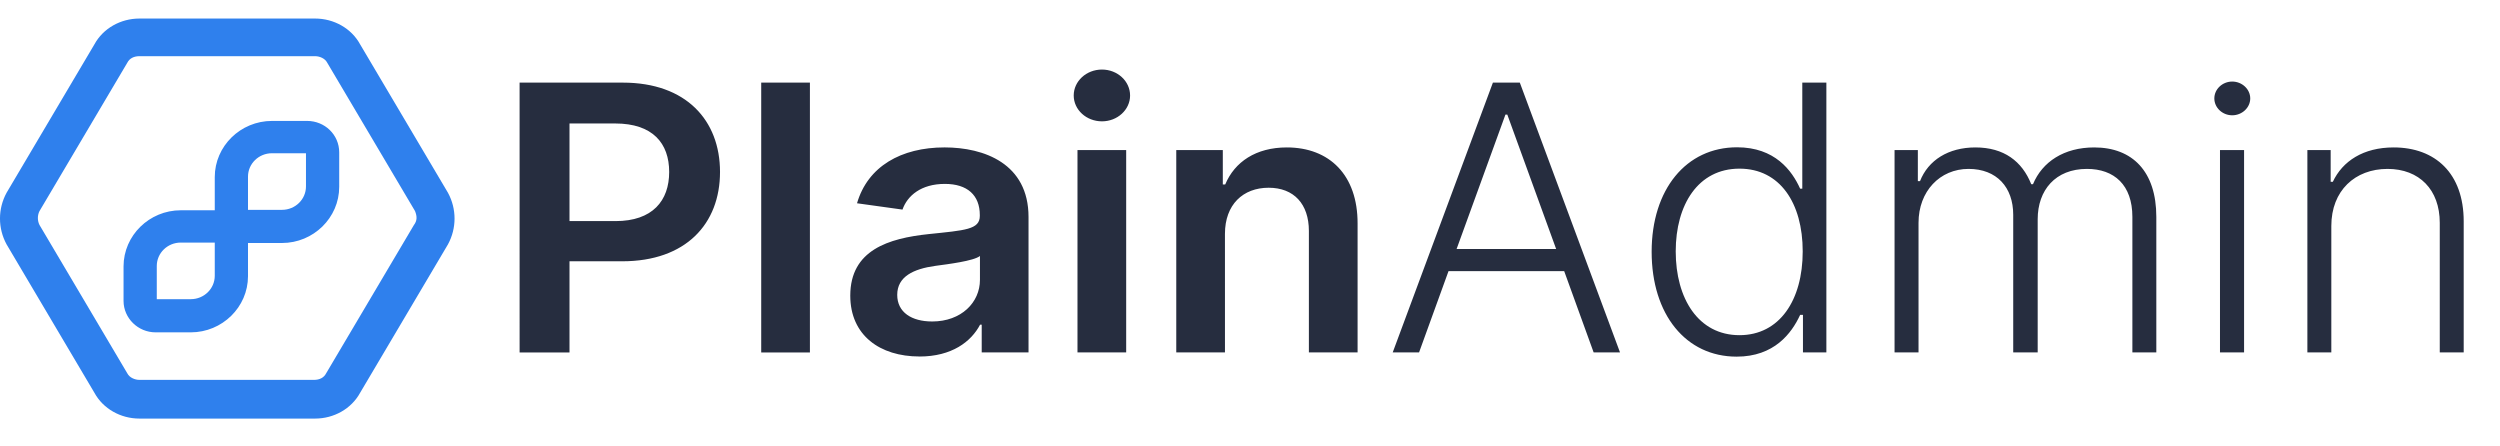
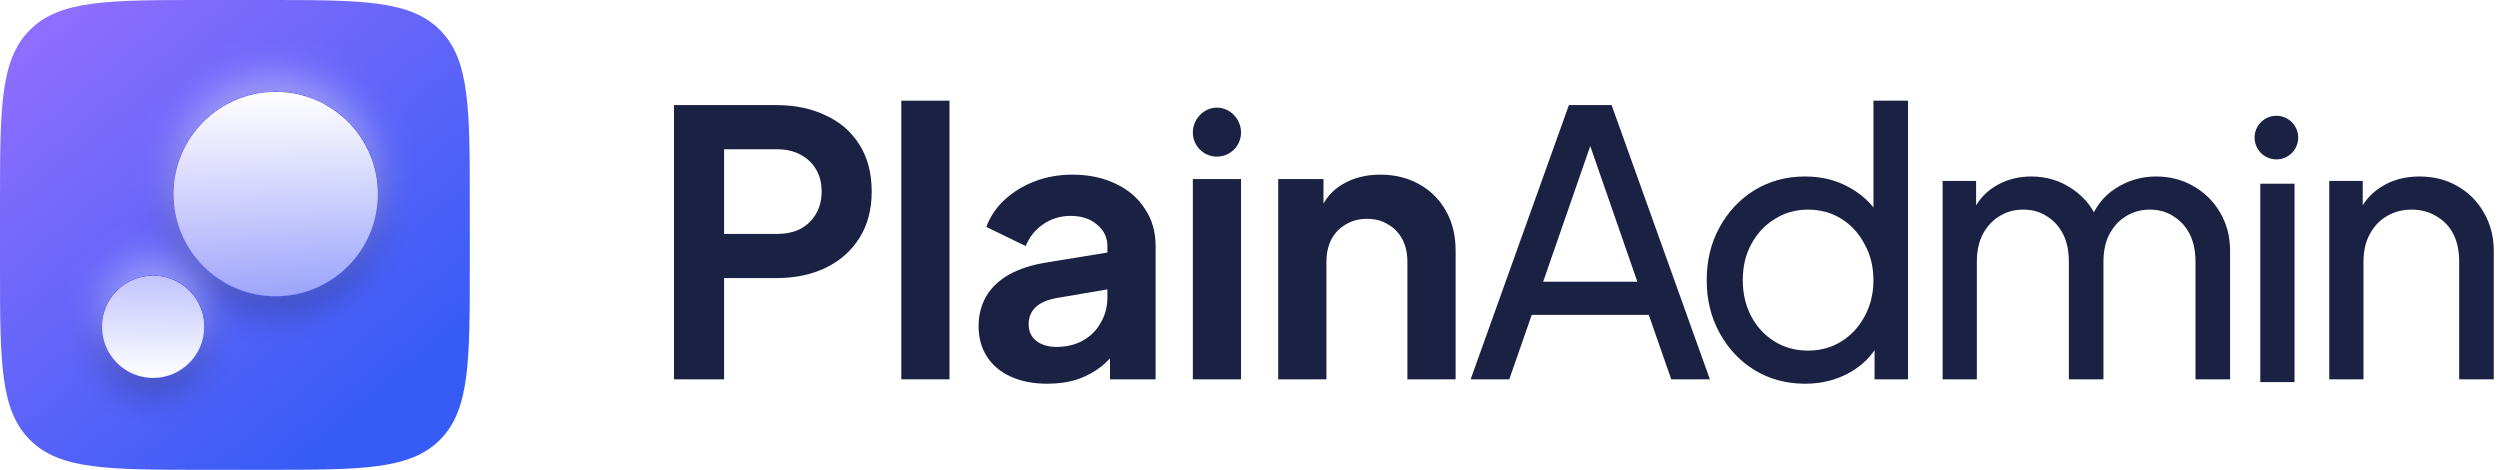
- <svg xmlns="http://www.w3.org/2000/svg" fill="none" height="26" viewBox="0 0 146 26" width="146">
-   <path d="m30.345 20.583h2.914v-5.324h3.079c3.716 0 5.711-2.185 5.711-5.217 0-3.008-1.972-5.217-5.672-5.217h-6.033zm2.914-7.671v-5.701h2.671c2.184 0 3.15 1.154 3.15 2.831 0 1.677-.966 2.87-3.134 2.87zm14.04-8.087h-2.844v15.758h2.844zm6.396 15.996c1.893 0 3.024-.87 3.543-1.862h.094v1.623h2.734v-7.91c0-3.124-2.6-4.063-4.902-4.063-2.537 0-4.486 1.108-5.114 3.262l2.655.369c.283-.808 1.084-1.5 2.474-1.5 1.32 0 2.042.662 2.042 1.823v.046c0 .8-.856.839-2.985 1.062-2.341.246-4.58.931-4.58 3.593 0 2.324 1.736 3.555 4.038 3.555zm.738-2.047c-1.186 0-2.035-.531-2.035-1.554 0-1.069.951-1.516 2.223-1.693.746-.1 2.239-.285 2.608-.577v1.393c0 1.316-1.084 2.432-2.796 2.432zm8.492 1.808h2.844v-11.818h-2.844zm1.43-13.496c.903 0 1.642-.677 1.642-1.508 0-.839-.738-1.516-1.642-1.516-.911 0-1.65.677-1.65 1.516 0 .831.738 1.508 1.65 1.508zm7.182 6.571c0-1.708 1.053-2.693 2.553-2.693 1.469 0 2.349.946 2.349 2.524v7.094h2.844v-7.525c.008-2.831-1.642-4.447-4.132-4.447-1.807 0-3.048.846-3.598 2.162h-.141v-2.008h-2.718v11.818h2.844zm11.336 6.925 1.72-4.747h6.756l1.72 4.747h1.54l-5.852-15.758h-1.571l-5.852 15.758zm2.192-6.04 2.852-7.848h.11l2.852 7.848zm16.355 6.286c2.192 0 3.213-1.362 3.708-2.439h.165v2.193h1.367v-15.758h-1.406v6.194h-.126c-.479-1.062-1.477-2.416-3.684-2.416-2.977 0-4.988 2.462-4.988 6.101 0 3.67 2.003 6.125 4.964 6.125zm.165-1.254c-2.403 0-3.723-2.139-3.723-4.893 0-2.724 1.304-4.832 3.723-4.832 2.357 0 3.693 2 3.693 4.832 0 2.854-1.352 4.893-3.693 4.893zm9.057 1.008h1.4v-7.571c0-1.839 1.248-3.147 2.922-3.147 1.649 0 2.608 1.077 2.608 2.678v8.04h1.429v-7.779c0-1.7 1.037-2.939 2.876-2.939 1.594 0 2.654.939 2.654 2.801v7.917h1.398v-7.917c0-2.647-1.39-4.055-3.629-4.055-1.759 0-3.031.839-3.573 2.147h-.103c-.534-1.339-1.595-2.147-3.26-2.147-1.579 0-2.757.746-3.236 1.97h-.126v-1.816h-1.36zm19.005 0h1.407v-11.818h-1.407zm.715-13.849c.573 0 1.052-.446 1.052-.985s-.479-.985-1.052-.985c-.574 0-1.045.446-1.045.985s.471.985 1.045.985zm5.787 6.463c0-2.062 1.383-3.332 3.284-3.332 1.854 0 3.049 1.216 3.049 3.147v7.571h1.398v-7.656c0-2.801-1.658-4.316-4.093-4.316-1.767 0-2.985.8-3.55 2.008h-.126v-1.854h-1.36v11.818h1.398z" fill="#262d3f" />
-   <g fill="#2f80ed">
-     <path d="m26.161 11.257-5.13-8.667c-.513-.942-1.539-1.507-2.629-1.507h-10.259c-1.09 0-2.116.565-2.629 1.507l-5.13 8.667c-.513.942-.513 2.072 0 3.014l5.13 8.667c.513.942 1.539 1.507 2.629 1.507h10.259c1.09 0 2.116-.565 2.629-1.507l5.13-8.667c.513-.942.513-2.072 0-3.014zm-1.988 1.884-5.13 8.667c-.128.251-.385.377-.705.377h-10.195c-.256 0-.577-.126-.705-.377l-5.13-8.667c-.128-.251-.128-.565 0-.816l5.13-8.667c.128-.251.385-.377.705-.377h10.259c.257 0 .577.126.705.377l5.13 8.667c.128.314.128.565-.064.816z" />
-     <path d="m17.939 7.312h-2.055c-1.7 0-3.092 1.363-3.092 3.029v2.189h-2.235c-1.7 0-3.092 1.363-3.092 3.029v2.012c0 .87.733 1.588 1.621 1.588h2.055c1.7 0 3.092-1.363 3.092-3.029v-2.189h2.235c1.7 0 3.092-1.363 3.092-3.029v-2.012c0-.898-.736-1.588-1.621-1.588zm-5.147 8.793c0 .894-.739 1.617-1.651 1.617h-2.055c-.101 0-.18-.078-.18-.176v-2.013c0-.894.739-1.617 1.651-1.617h2.235zm5.327-5.217c0 .894-.739 1.617-1.651 1.617h-2.235v-2.189c0-.894.739-1.617 1.651-1.617h2.055c.101 0 .18.077.18.176z" stroke="#2f80ed" stroke-width=".5" />
+ <svg xmlns="http://www.w3.org/2000/svg" width="149" height="28" viewBox="0 0 149 28" fill="none">
+   <path d="M40.172 22.607V6.263H46.271C47.383 6.263 48.362 6.468 49.211 6.878C50.074 7.272 50.746 7.857 51.229 8.633C51.712 9.393 51.953 10.322 51.953 11.419C51.953 12.501 51.704 13.43 51.207 14.205C50.724 14.965 50.059 15.55 49.211 15.96C48.362 16.369 47.383 16.574 46.271 16.574H43.156V22.607H40.172ZM43.156 13.941H46.315C46.856 13.941 47.324 13.839 47.719 13.634C48.114 13.415 48.421 13.115 48.64 12.735C48.86 12.355 48.969 11.916 48.969 11.419C48.969 10.907 48.86 10.468 48.64 10.102C48.421 9.722 48.114 9.43 47.719 9.225C47.324 9.005 46.856 8.896 46.315 8.896H43.156V13.941Z" fill="#1A2142" />
+   <path d="M53.718 22.607V6H56.591V22.607H53.718Z" fill="#1A2142" />
+   <path d="M62.426 22.87C61.592 22.87 60.868 22.731 60.254 22.453C59.64 22.175 59.164 21.78 58.828 21.268C58.492 20.742 58.323 20.135 58.323 19.448C58.323 18.79 58.47 18.205 58.762 17.693C59.055 17.166 59.508 16.727 60.122 16.377C60.736 16.026 61.512 15.777 62.448 15.631L66.353 14.994V17.188L62.996 17.759C62.426 17.861 62.002 18.044 61.724 18.307C61.446 18.57 61.307 18.914 61.307 19.338C61.307 19.747 61.461 20.077 61.768 20.325C62.089 20.559 62.484 20.676 62.952 20.676C63.552 20.676 64.078 20.552 64.532 20.303C65 20.04 65.358 19.682 65.607 19.228C65.87 18.775 66.001 18.278 66.001 17.737V14.665C66.001 14.153 65.797 13.729 65.387 13.393C64.992 13.042 64.466 12.867 63.808 12.867C63.194 12.867 62.645 13.035 62.163 13.371C61.694 13.693 61.351 14.124 61.131 14.665L58.784 13.525C59.018 12.896 59.384 12.355 59.881 11.901C60.393 11.433 60.992 11.068 61.68 10.804C62.367 10.541 63.113 10.409 63.917 10.409C64.897 10.409 65.76 10.592 66.506 10.958C67.252 11.309 67.83 11.806 68.239 12.45C68.663 13.079 68.875 13.817 68.875 14.665V22.607H66.155V20.567L66.769 20.523C66.462 21.035 66.097 21.466 65.672 21.817C65.248 22.153 64.766 22.417 64.225 22.607C63.684 22.782 63.084 22.87 62.426 22.87Z" fill="#1A2142" />
+   <path d="M71.093 22.607V10.673H73.966V22.607H71.093ZM72.53 9.335C71.736 9.335 71.093 8.691 71.093 7.898C71.093 7.104 71.736 6.415 72.53 6.415C73.323 6.415 73.966 7.104 73.966 7.898C73.966 8.691 73.323 9.335 72.53 9.335Z" fill="#1A2142" />
+   <path d="M76.181 22.607V10.673H78.879V13.02L78.66 12.603C78.938 11.887 79.391 11.345 80.02 10.98C80.664 10.6 81.41 10.409 82.258 10.409C83.135 10.409 83.91 10.6 84.583 10.98C85.271 11.36 85.804 11.894 86.185 12.581C86.565 13.254 86.755 14.037 86.755 14.929V22.607H83.881V15.609C83.881 15.082 83.779 14.629 83.574 14.248C83.369 13.868 83.084 13.576 82.719 13.371C82.368 13.152 81.951 13.042 81.468 13.042C81 13.042 80.583 13.152 80.218 13.371C79.852 13.576 79.567 13.868 79.362 14.248C79.157 14.629 79.055 15.082 79.055 15.609V22.607H76.181Z" fill="#1A2142" />
+   <path d="M87.65 22.607L93.507 6.263H96.052L101.909 22.607H99.606L98.267 18.768H91.291L89.953 22.607H87.65ZM91.971 16.793H97.587L94.472 7.821H95.086L91.971 16.793Z" fill="#1A2142" />
+   <path d="M107.576 22.87C106.465 22.87 105.463 22.599 104.571 22.058C103.693 21.517 102.999 20.779 102.487 19.843C101.975 18.907 101.719 17.861 101.719 16.706C101.719 15.521 101.975 14.468 102.487 13.546C102.999 12.611 103.693 11.872 104.571 11.331C105.463 10.79 106.465 10.519 107.576 10.519C108.556 10.519 109.426 10.731 110.187 11.155C110.947 11.565 111.547 12.121 111.986 12.823L111.657 13.327V6H113.719V22.607H111.723V20.084L111.986 20.435C111.576 21.21 110.977 21.81 110.187 22.234C109.412 22.658 108.542 22.87 107.576 22.87ZM107.752 20.896C108.498 20.896 109.163 20.713 109.748 20.347C110.333 19.982 110.794 19.484 111.13 18.855C111.481 18.212 111.657 17.495 111.657 16.706C111.657 15.901 111.481 15.184 111.13 14.556C110.794 13.912 110.333 13.408 109.748 13.042C109.163 12.676 108.498 12.493 107.752 12.493C107.021 12.493 106.355 12.684 105.756 13.064C105.171 13.43 104.71 13.927 104.373 14.556C104.037 15.17 103.869 15.886 103.869 16.706C103.869 17.495 104.037 18.212 104.373 18.855C104.71 19.484 105.171 19.982 105.756 20.347C106.341 20.713 107.006 20.896 107.752 20.896Z" fill="#1A2142" />
+   <path d="M115.78 22.607V10.782H117.776V13.195L117.491 12.823C117.783 12.077 118.251 11.506 118.895 11.111C119.538 10.717 120.262 10.519 121.067 10.519C121.988 10.519 122.814 10.775 123.546 11.287C124.291 11.799 124.803 12.472 125.081 13.305L124.511 13.327C124.818 12.406 125.337 11.711 126.068 11.243C126.8 10.761 127.611 10.519 128.503 10.519C129.322 10.519 130.061 10.709 130.719 11.089C131.392 11.47 131.926 11.996 132.321 12.669C132.715 13.342 132.913 14.102 132.913 14.95V22.607H130.851V15.609C130.851 14.95 130.734 14.395 130.5 13.941C130.266 13.488 129.944 13.137 129.535 12.888C129.14 12.625 128.672 12.493 128.131 12.493C127.604 12.493 127.129 12.625 126.705 12.888C126.295 13.137 125.966 13.495 125.717 13.963C125.483 14.417 125.366 14.965 125.366 15.609V22.607H123.304V15.609C123.304 14.95 123.187 14.395 122.953 13.941C122.719 13.488 122.398 13.137 121.988 12.888C121.593 12.625 121.125 12.493 120.584 12.493C120.058 12.493 119.582 12.625 119.158 12.888C118.749 13.137 118.42 13.495 118.171 13.963C117.937 14.417 117.82 14.965 117.82 15.609V22.607H115.78Z" fill="#1A2142" />
+   <path d="M134.714 22.773V10.949H136.754V22.773H134.714Z" fill="#1A2142" />
+   <path d="M138.823 22.607V10.782H140.819V13.086L140.49 12.888C140.782 12.143 141.25 11.565 141.894 11.155C142.552 10.731 143.32 10.519 144.197 10.519C145.046 10.519 145.799 10.709 146.457 11.089C147.13 11.47 147.656 11.996 148.036 12.669C148.431 13.342 148.629 14.102 148.629 14.95V22.607H146.567V15.609C146.567 14.95 146.45 14.395 146.216 13.941C145.982 13.488 145.645 13.137 145.207 12.888C144.782 12.625 144.292 12.493 143.737 12.493C143.181 12.493 142.684 12.625 142.245 12.888C141.821 13.137 141.484 13.495 141.236 13.963C140.987 14.417 140.863 14.965 140.863 15.609V22.607H138.823Z" fill="#1A2142" />
+   <path d="M135.673 9.5C136.391 9.5 136.973 8.918 136.973 8.2C136.973 7.482 136.391 6.9 135.673 6.9C134.955 6.9 134.373 7.482 134.373 8.2C134.373 8.918 134.955 9.5 135.673 9.5Z" fill="#1A2142" />
+   <path d="M0 12.174C0 6.435 0 3.566 1.783 1.783C3.566 0 6.435 0 12.174 0H15.826C21.565 0 24.434 0 26.217 1.783C28 3.566 28 6.435 28 12.174V15.826C28 21.565 28 24.434 26.217 26.217C24.434 28 21.565 28 15.826 28H12.174C6.435 28 3.566 28 1.783 26.217C0 24.434 0 21.565 0 15.826V12.174Z" fill="url(#paint0_linear_2332_15169)" />
+   <g filter="url(#filter0_dd_2332_15169)">
+     <path d="M22.518 11.565C22.518 14.927 19.793 17.652 16.431 17.652C13.069 17.652 10.344 14.927 10.344 11.565C10.344 8.204 13.069 5.478 16.431 5.478C19.793 5.478 22.518 8.204 22.518 11.565Z" fill="url(#paint1_linear_2332_15169)" />
+     <path d="M12.17 19.478C12.17 21.159 10.807 22.522 9.127 22.522C7.446 22.522 6.083 21.159 6.083 19.478C6.083 17.797 7.446 16.435 9.127 16.435C10.807 16.435 12.17 17.797 12.17 19.478Z" fill="url(#paint2_linear_2332_15169)" />
  </g>
+   <defs>
+     <filter id="filter0_dd_2332_15169" x="4.083" y="2.478" width="20.435" height="23.044" filterUnits="userSpaceOnUse" color-interpolation-filters="sRGB">
+       <feFlood flood-opacity="0" result="BackgroundImageFix" />
+       <feColorMatrix in="SourceAlpha" type="matrix" values="0 0 0 0 0 0 0 0 0 0 0 0 0 0 0 0 0 0 127 0" result="hardAlpha" />
+       <feOffset dy="1" />
+       <feGaussianBlur stdDeviation="1" />
+       <feComposite in2="hardAlpha" operator="out" />
+       <feColorMatrix type="matrix" values="0 0 0 0 0 0 0 0 0 0 0 0 0 0 0 0 0 0 0.23 0" />
+       <feBlend mode="normal" in2="BackgroundImageFix" result="effect1_dropShadow_2332_15169" />
+       <feColorMatrix in="SourceAlpha" type="matrix" values="0 0 0 0 0 0 0 0 0 0 0 0 0 0 0 0 0 0 127 0" result="hardAlpha" />
+       <feOffset dy="-1" />
+       <feGaussianBlur stdDeviation="1" />
+       <feComposite in2="hardAlpha" operator="out" />
+       <feColorMatrix type="matrix" values="0 0 0 0 1 0 0 0 0 1 0 0 0 0 1 0 0 0 0.35 0" />
+       <feBlend mode="normal" in2="effect1_dropShadow_2332_15169" result="effect2_dropShadow_2332_15169" />
+       <feBlend mode="normal" in="SourceGraphic" in2="effect2_dropShadow_2332_15169" result="shape" />
+     </filter>
+     <linearGradient id="paint0_linear_2332_15169" x1="21.972" y1="24.5" x2="1.5" y2="0.137" gradientUnits="userSpaceOnUse">
+       <stop stop-color="#365CF5" />
+       <stop offset="1" stop-color="#946FFF" />
+     </linearGradient>
+     <linearGradient id="paint1_linear_2332_15169" x1="16.431" y1="5.478" x2="16.431" y2="26.783" gradientUnits="userSpaceOnUse">
+       <stop stop-color="white" />
+       <stop offset="1" stop-color="white" stop-opacity="0" />
+     </linearGradient>
+     <linearGradient id="paint2_linear_2332_15169" x1="9.127" y1="6.696" x2="9.127" y2="22.522" gradientUnits="userSpaceOnUse">
+       <stop stop-color="white" stop-opacity="0" />
+       <stop offset="1" stop-color="white" />
+     </linearGradient>
+   </defs>
</svg>
